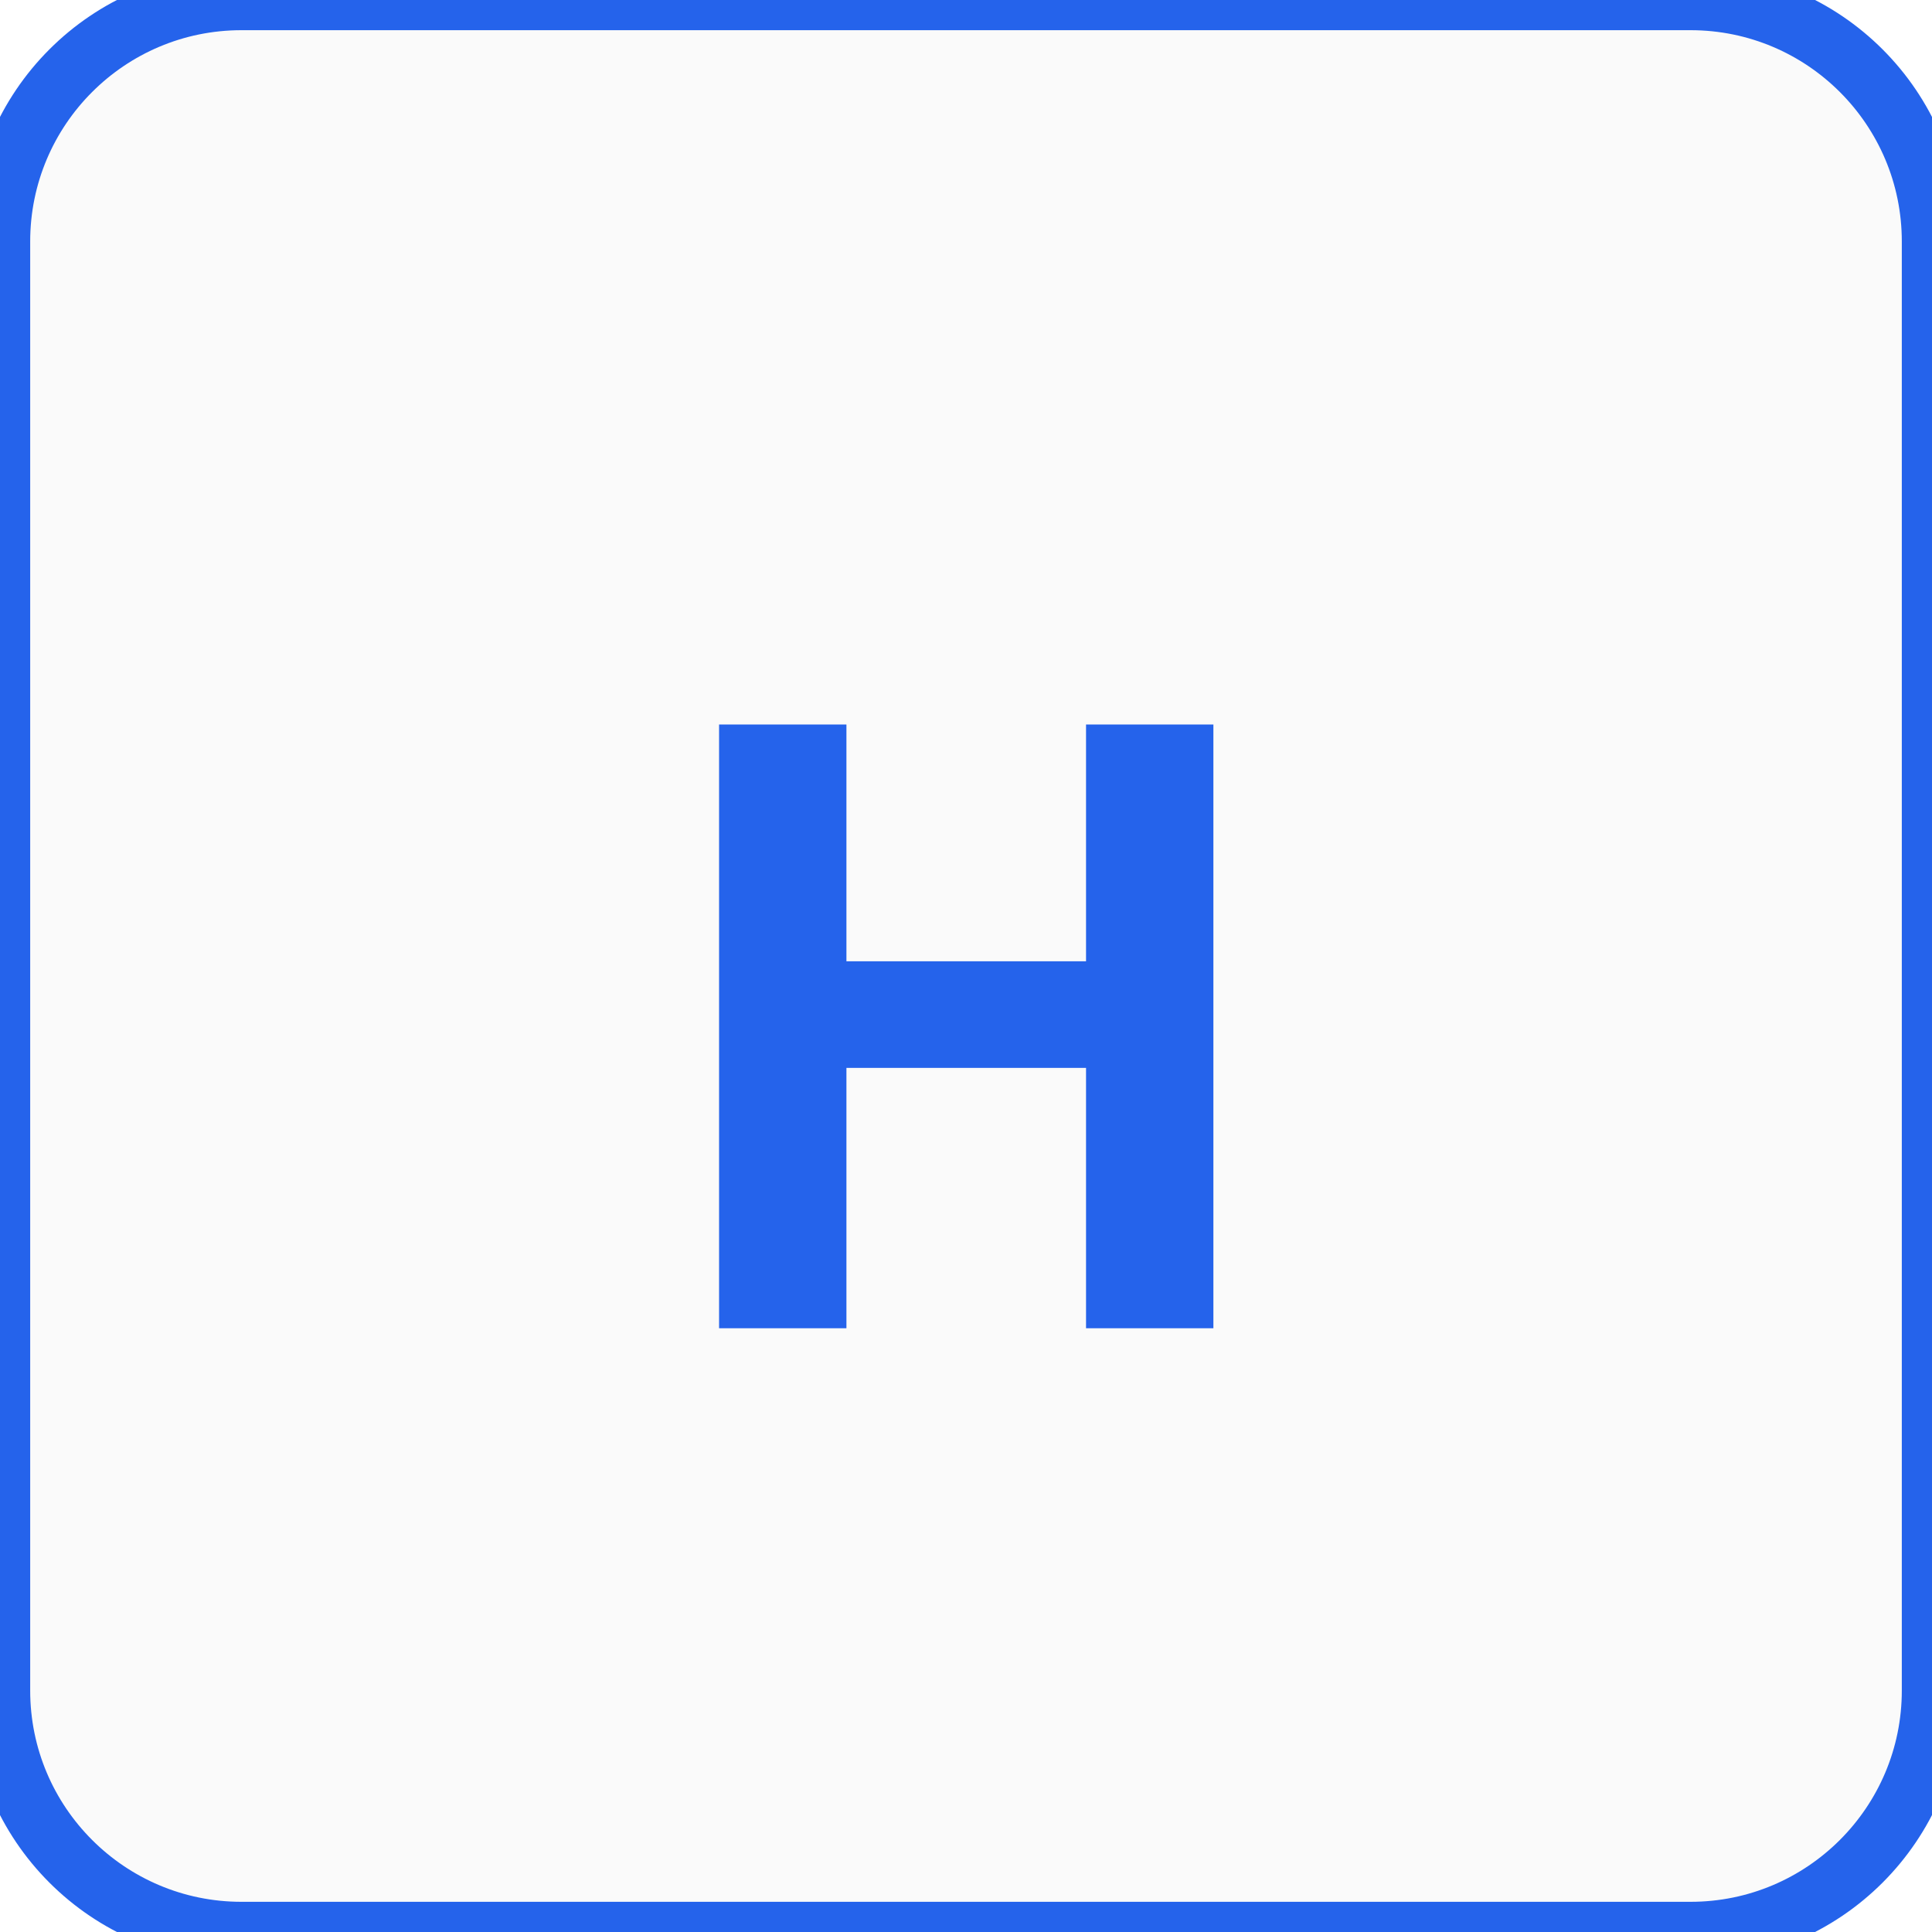
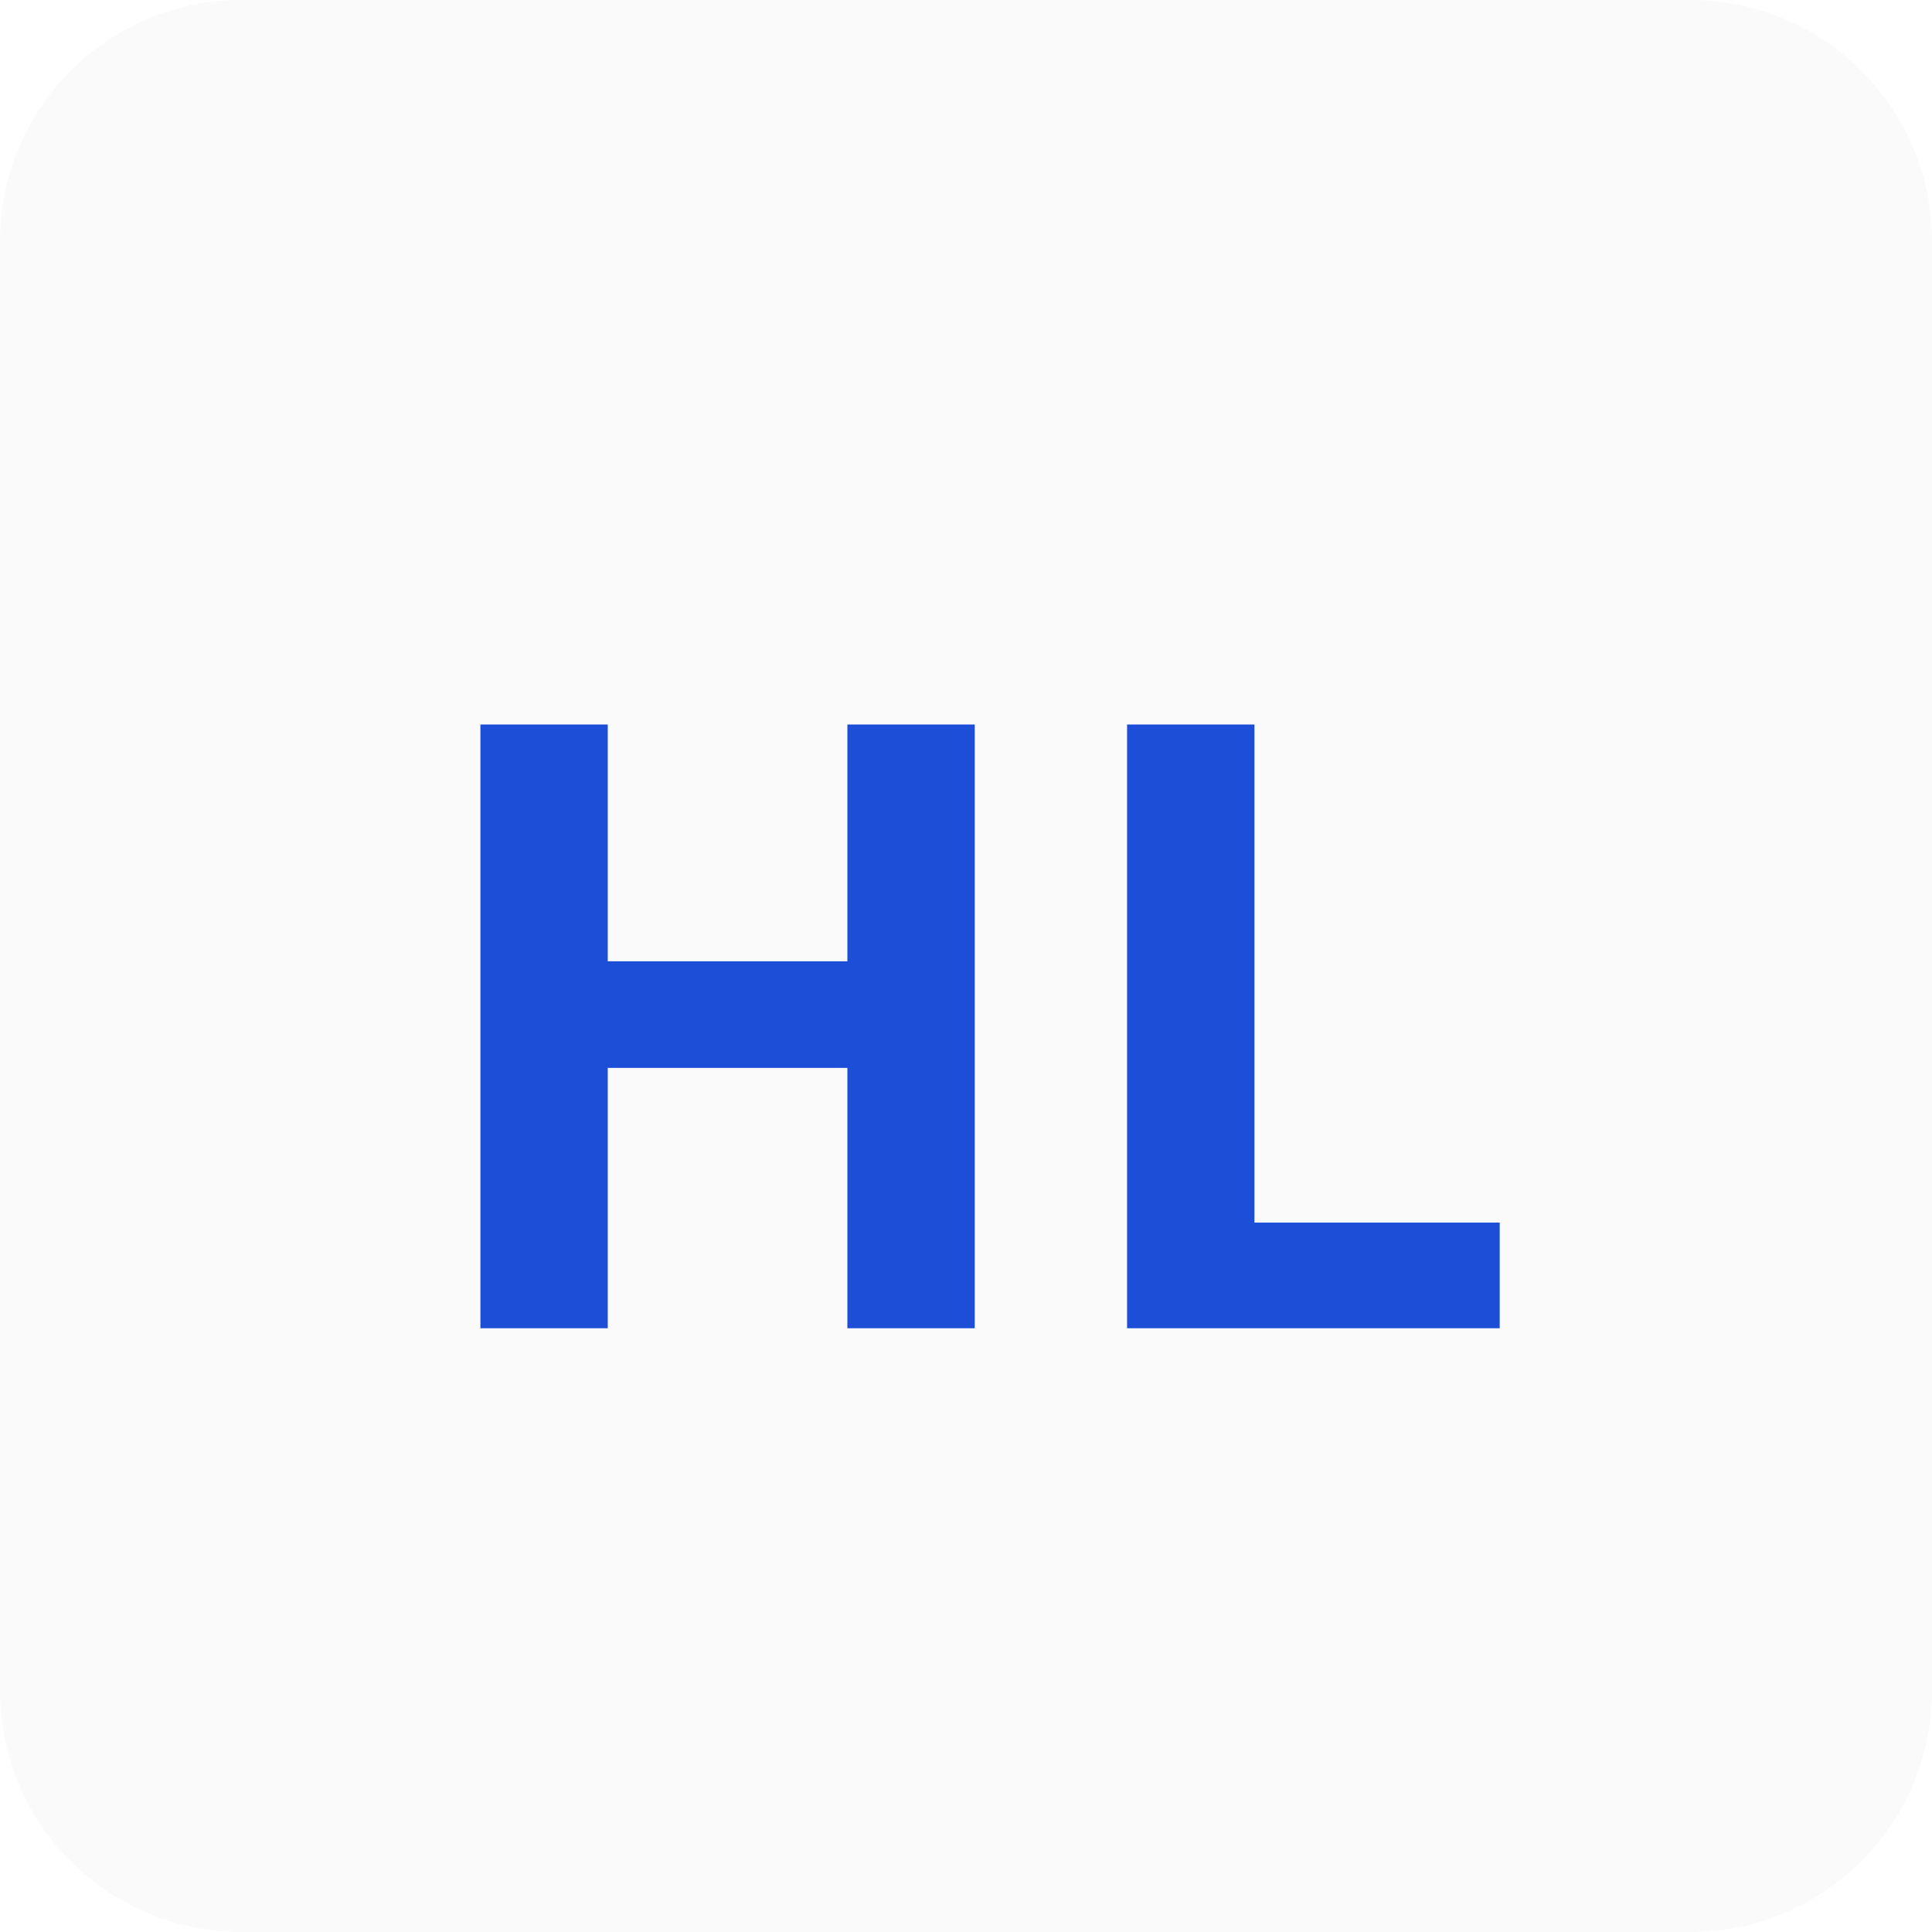
<svg xmlns="http://www.w3.org/2000/svg" viewBox="0 0 32 32" fill="none">
-   <rect width="32" height="32" rx="4" fill="#fafafa" stroke="#2563eb" stroke-width="1" />
-   <text x="16" y="22" font-family="system-ui, sans-serif" font-size="14" font-weight="600" fill="#2563eb" text-anchor="middle">H</text>
+   <rect width="32" height="32" rx="4" fill="#fafafa" />
+   <text x="16" y="22" font-family="system-ui, sans-serif" font-size="14" font-weight="700" fill="#1d4ed8" text-anchor="middle">HL</text>
</svg>
